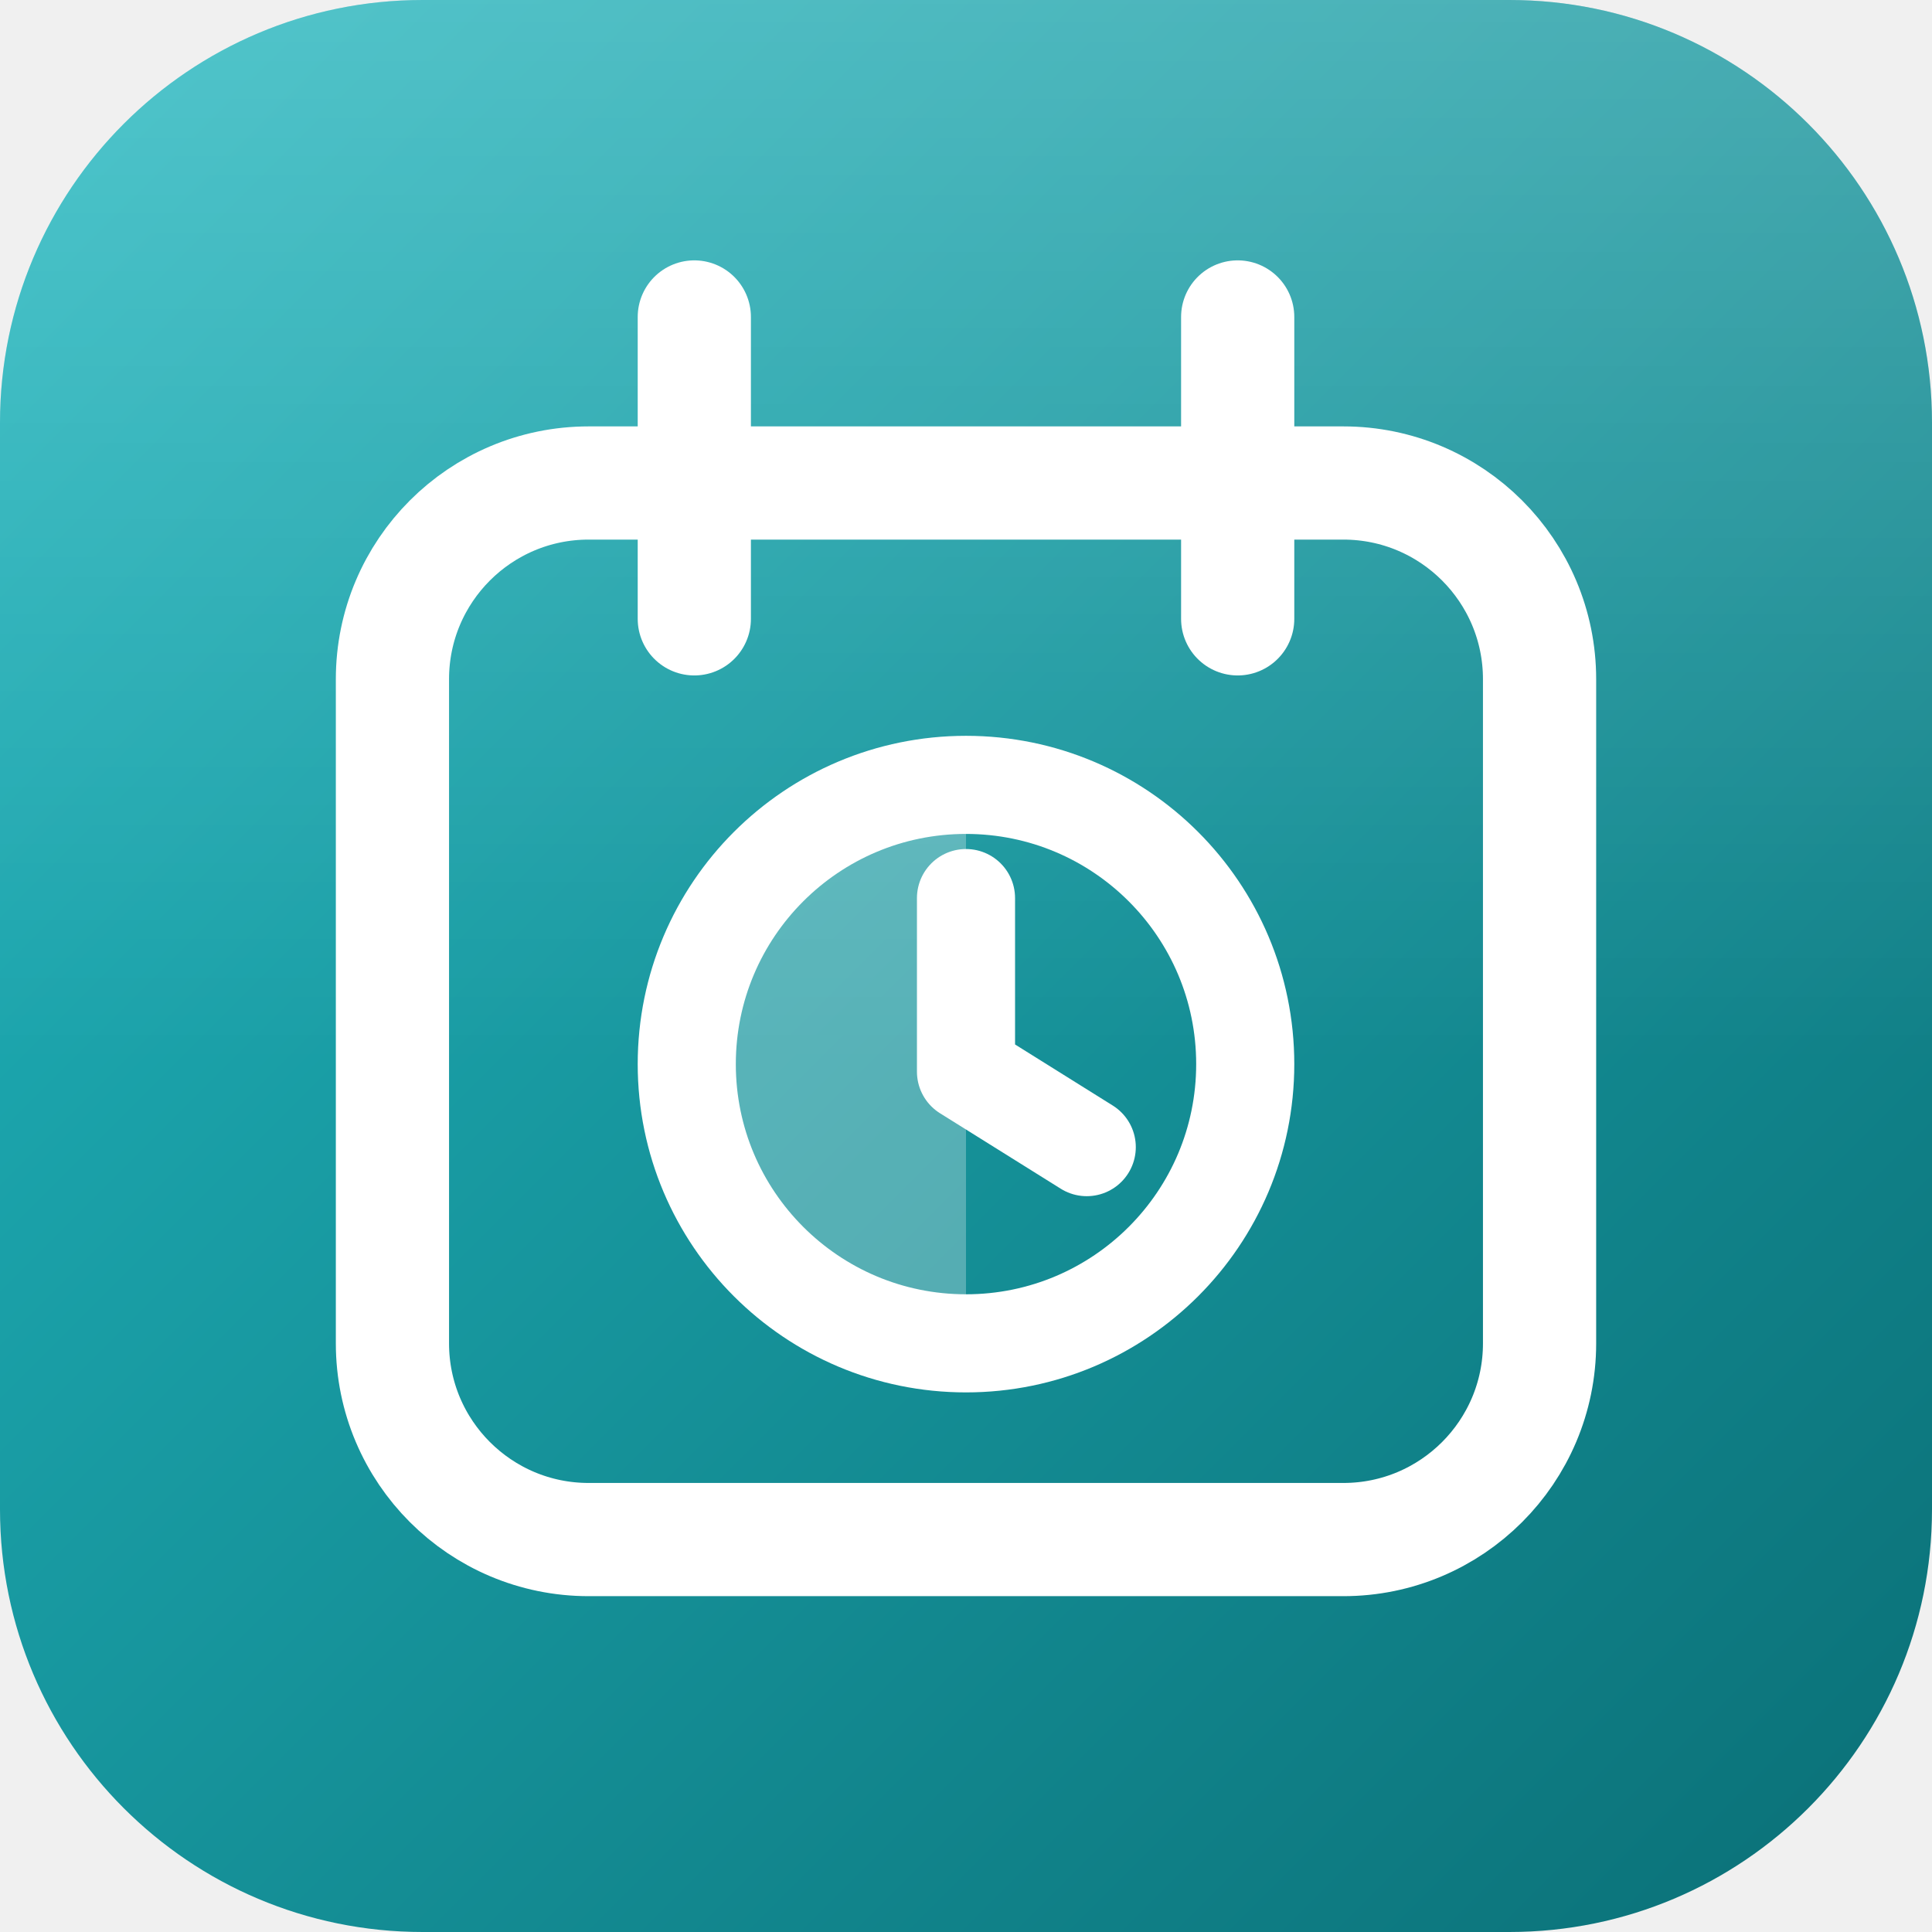
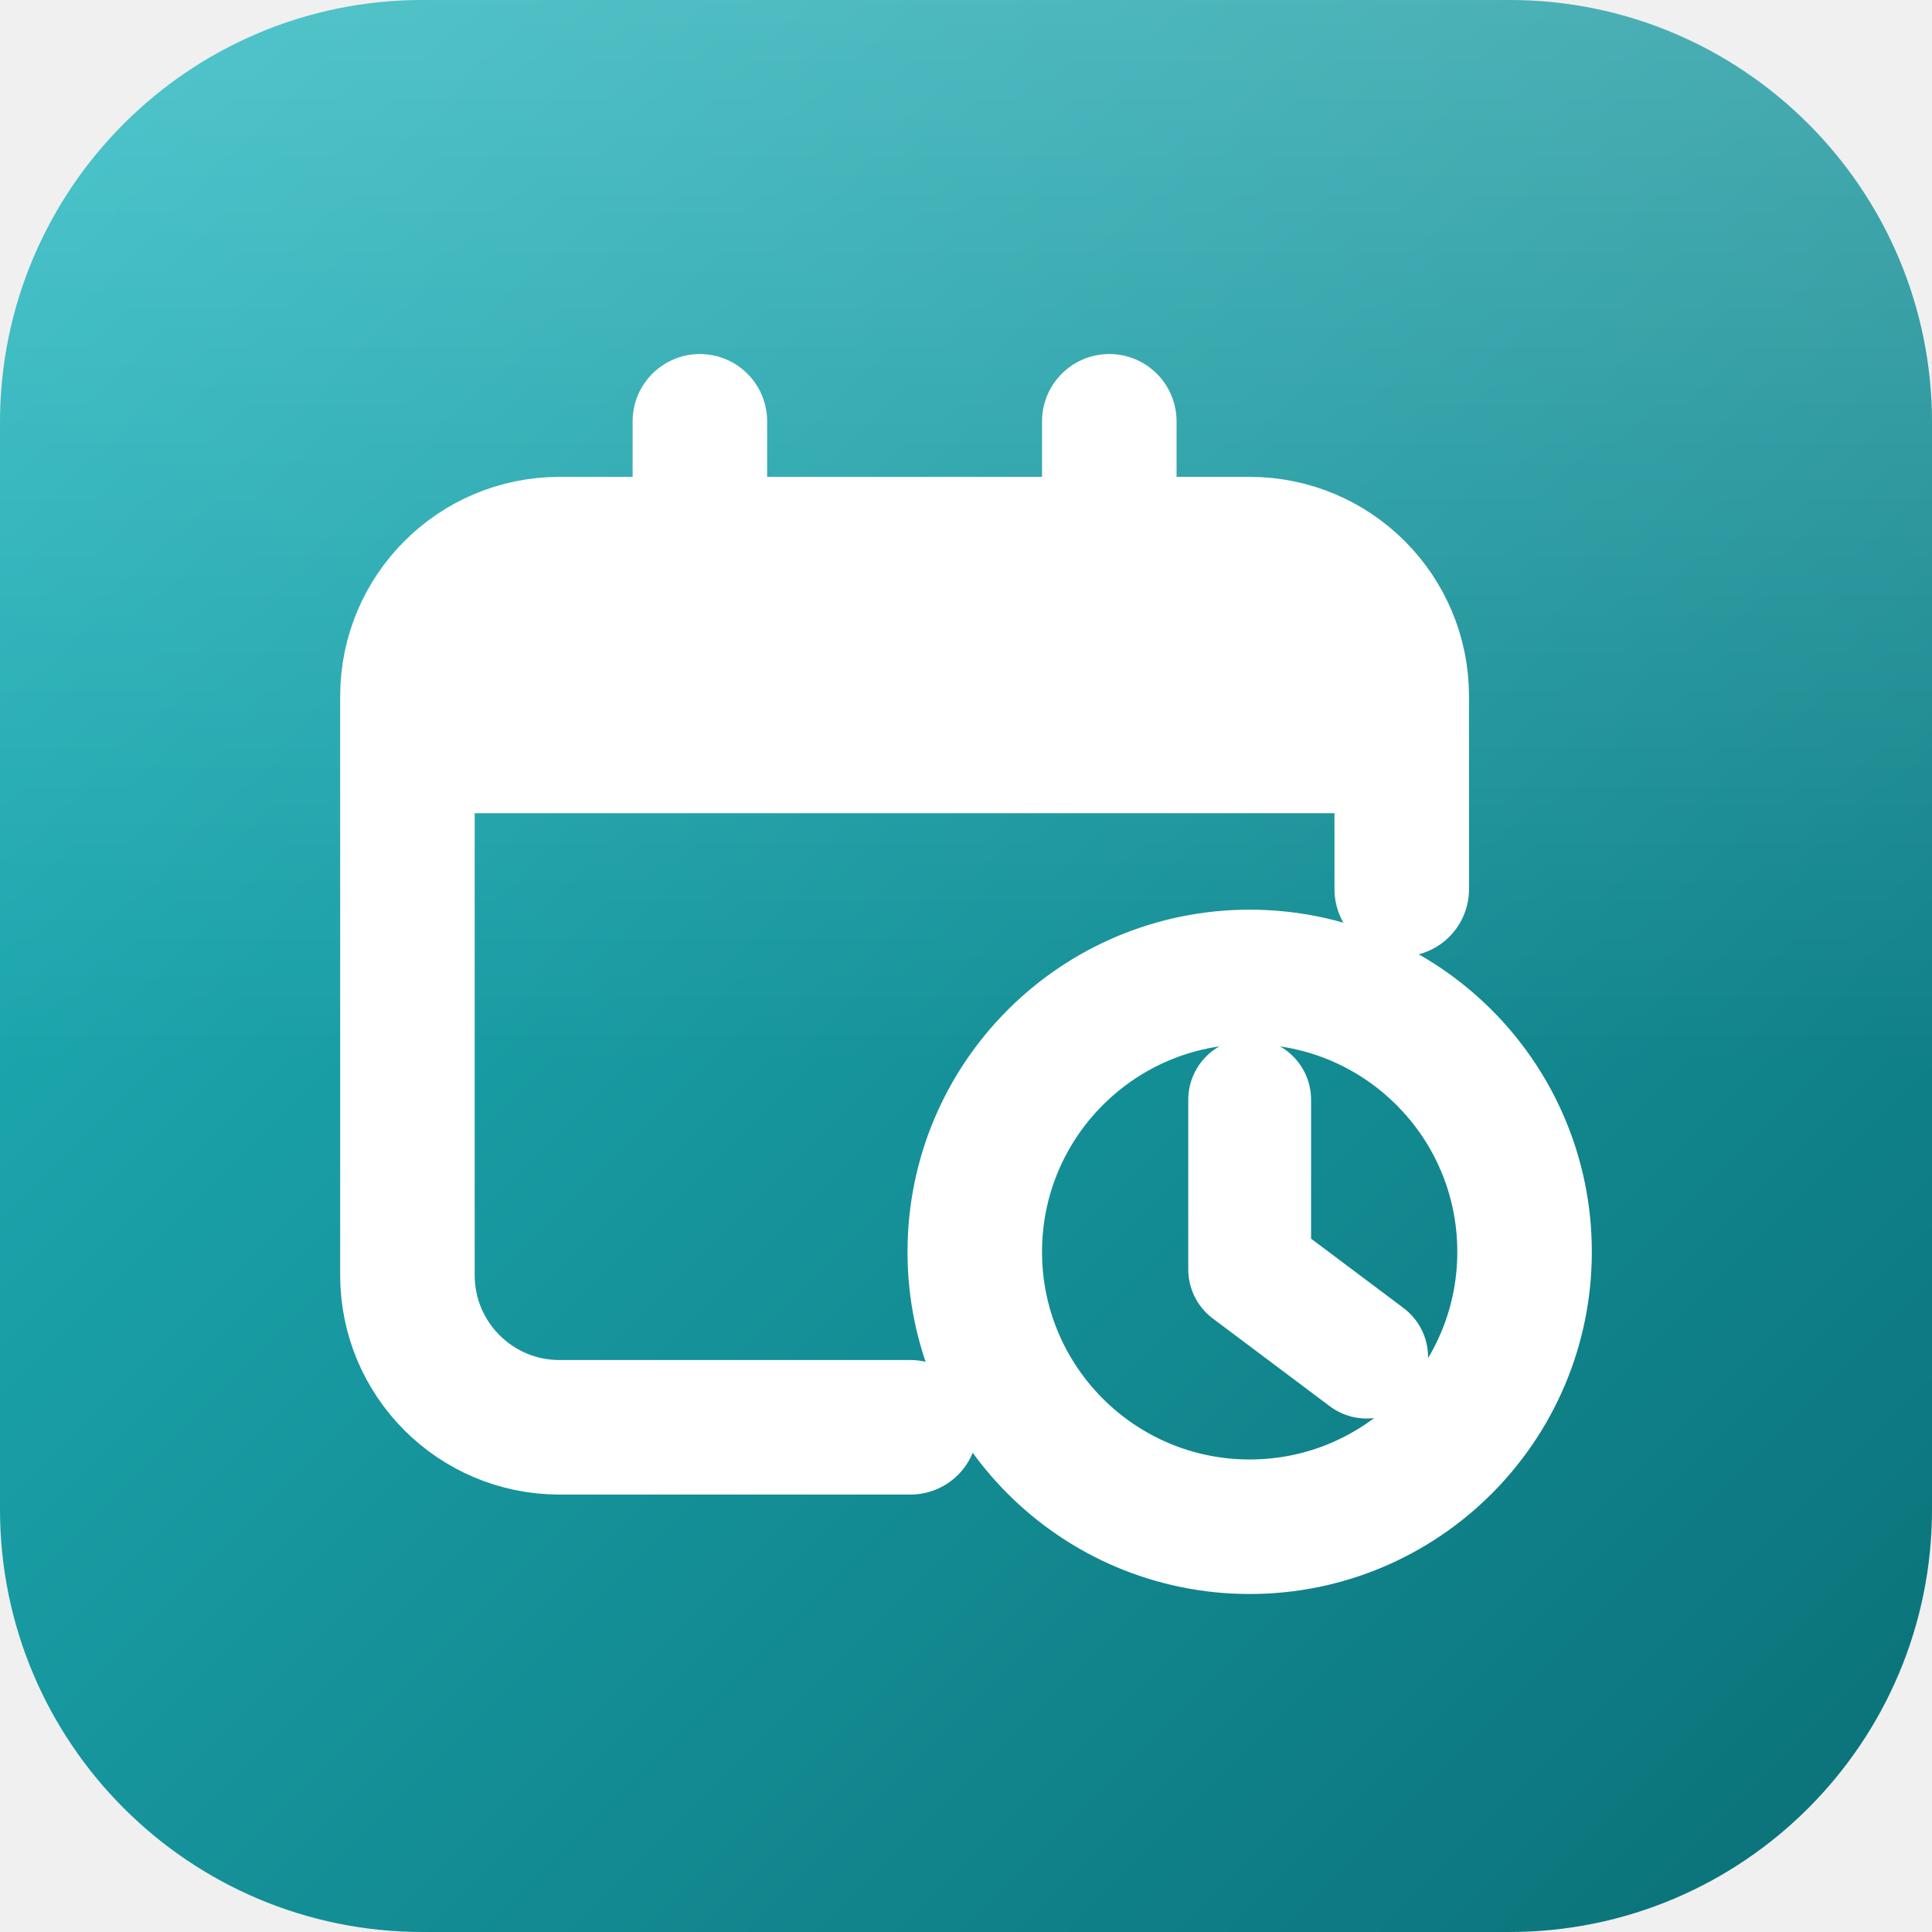
<svg xmlns="http://www.w3.org/2000/svg" viewBox="0 0 512 512">
  <defs>
    <linearGradient id="bg" x1="0" y1="0" x2="1" y2="1">
      <stop offset="0" stop-color="#22b8c0" />
      <stop offset="1" stop-color="#0a6f76" />
    </linearGradient>
    <linearGradient id="gl" x1="0" y1="0" x2="0" y2="1">
      <stop offset="0" stop-color="#fff" stop-opacity=".22" />
      <stop offset=".55" stop-color="#fff" stop-opacity="0" />
    </linearGradient>
  </defs>
  <rect width="512" height="512" rx="112" fill="url(#bg)" />
  <rect width="512" height="512" rx="112" fill="url(#gl)" />
-   <g fill="none" stroke="#fff" stroke-width="30" stroke-linecap="round" stroke-linejoin="round">
-     <rect x="104" y="128" width="304" height="280" rx="52" />
-     <path d="M184 84v80M328 84v80" />
+   <g transform="translate(256 262) scale(15.5) translate(-11.55 -11.6)">
+     <path d="M10.6 19.1H4.6A2.6 2.6 0 0 1 2 16.5V6.6A2.6 2.6 0 0 1 4.6 4h11.8A2.6 2.6 0 0 1 19 6.6v3.3" fill="none" stroke="#fff" stroke-width="2.3" stroke-linecap="round" stroke-linejoin="round" />
+     <path d="M2 8.6V6.6A2.6 2.6 0 0 1 4.6 4h11.8A2.6 2.6 0 0 1 19 6.6v2z" fill="#fff" />
+     <path d="M7 1.9v3.4M14 1.9v3.4" fill="none" stroke="#fff" stroke-width="2.3" stroke-linecap="round" />
+     <circle cx="16.4" cy="16.1" r="4.7" fill="none" stroke="#fff" stroke-width="2.3" />
+     <path d="M16.4 13.5v2.9l2 1.5" fill="none" stroke="#fff" stroke-width="2.1" stroke-linecap="round" stroke-linejoin="round" />
  </g>
-   <circle cx="256" cy="282" r="74" fill="none" stroke="#fff" stroke-width="26" />
-   <path d="M256 208a74 74 0 0 0 0 148z" fill="#fff" fill-opacity=".28" />
-   <path d="M256 238v46l32 20" fill="none" stroke="#fff" stroke-width="26" stroke-linecap="round" stroke-linejoin="round" />
</svg>
